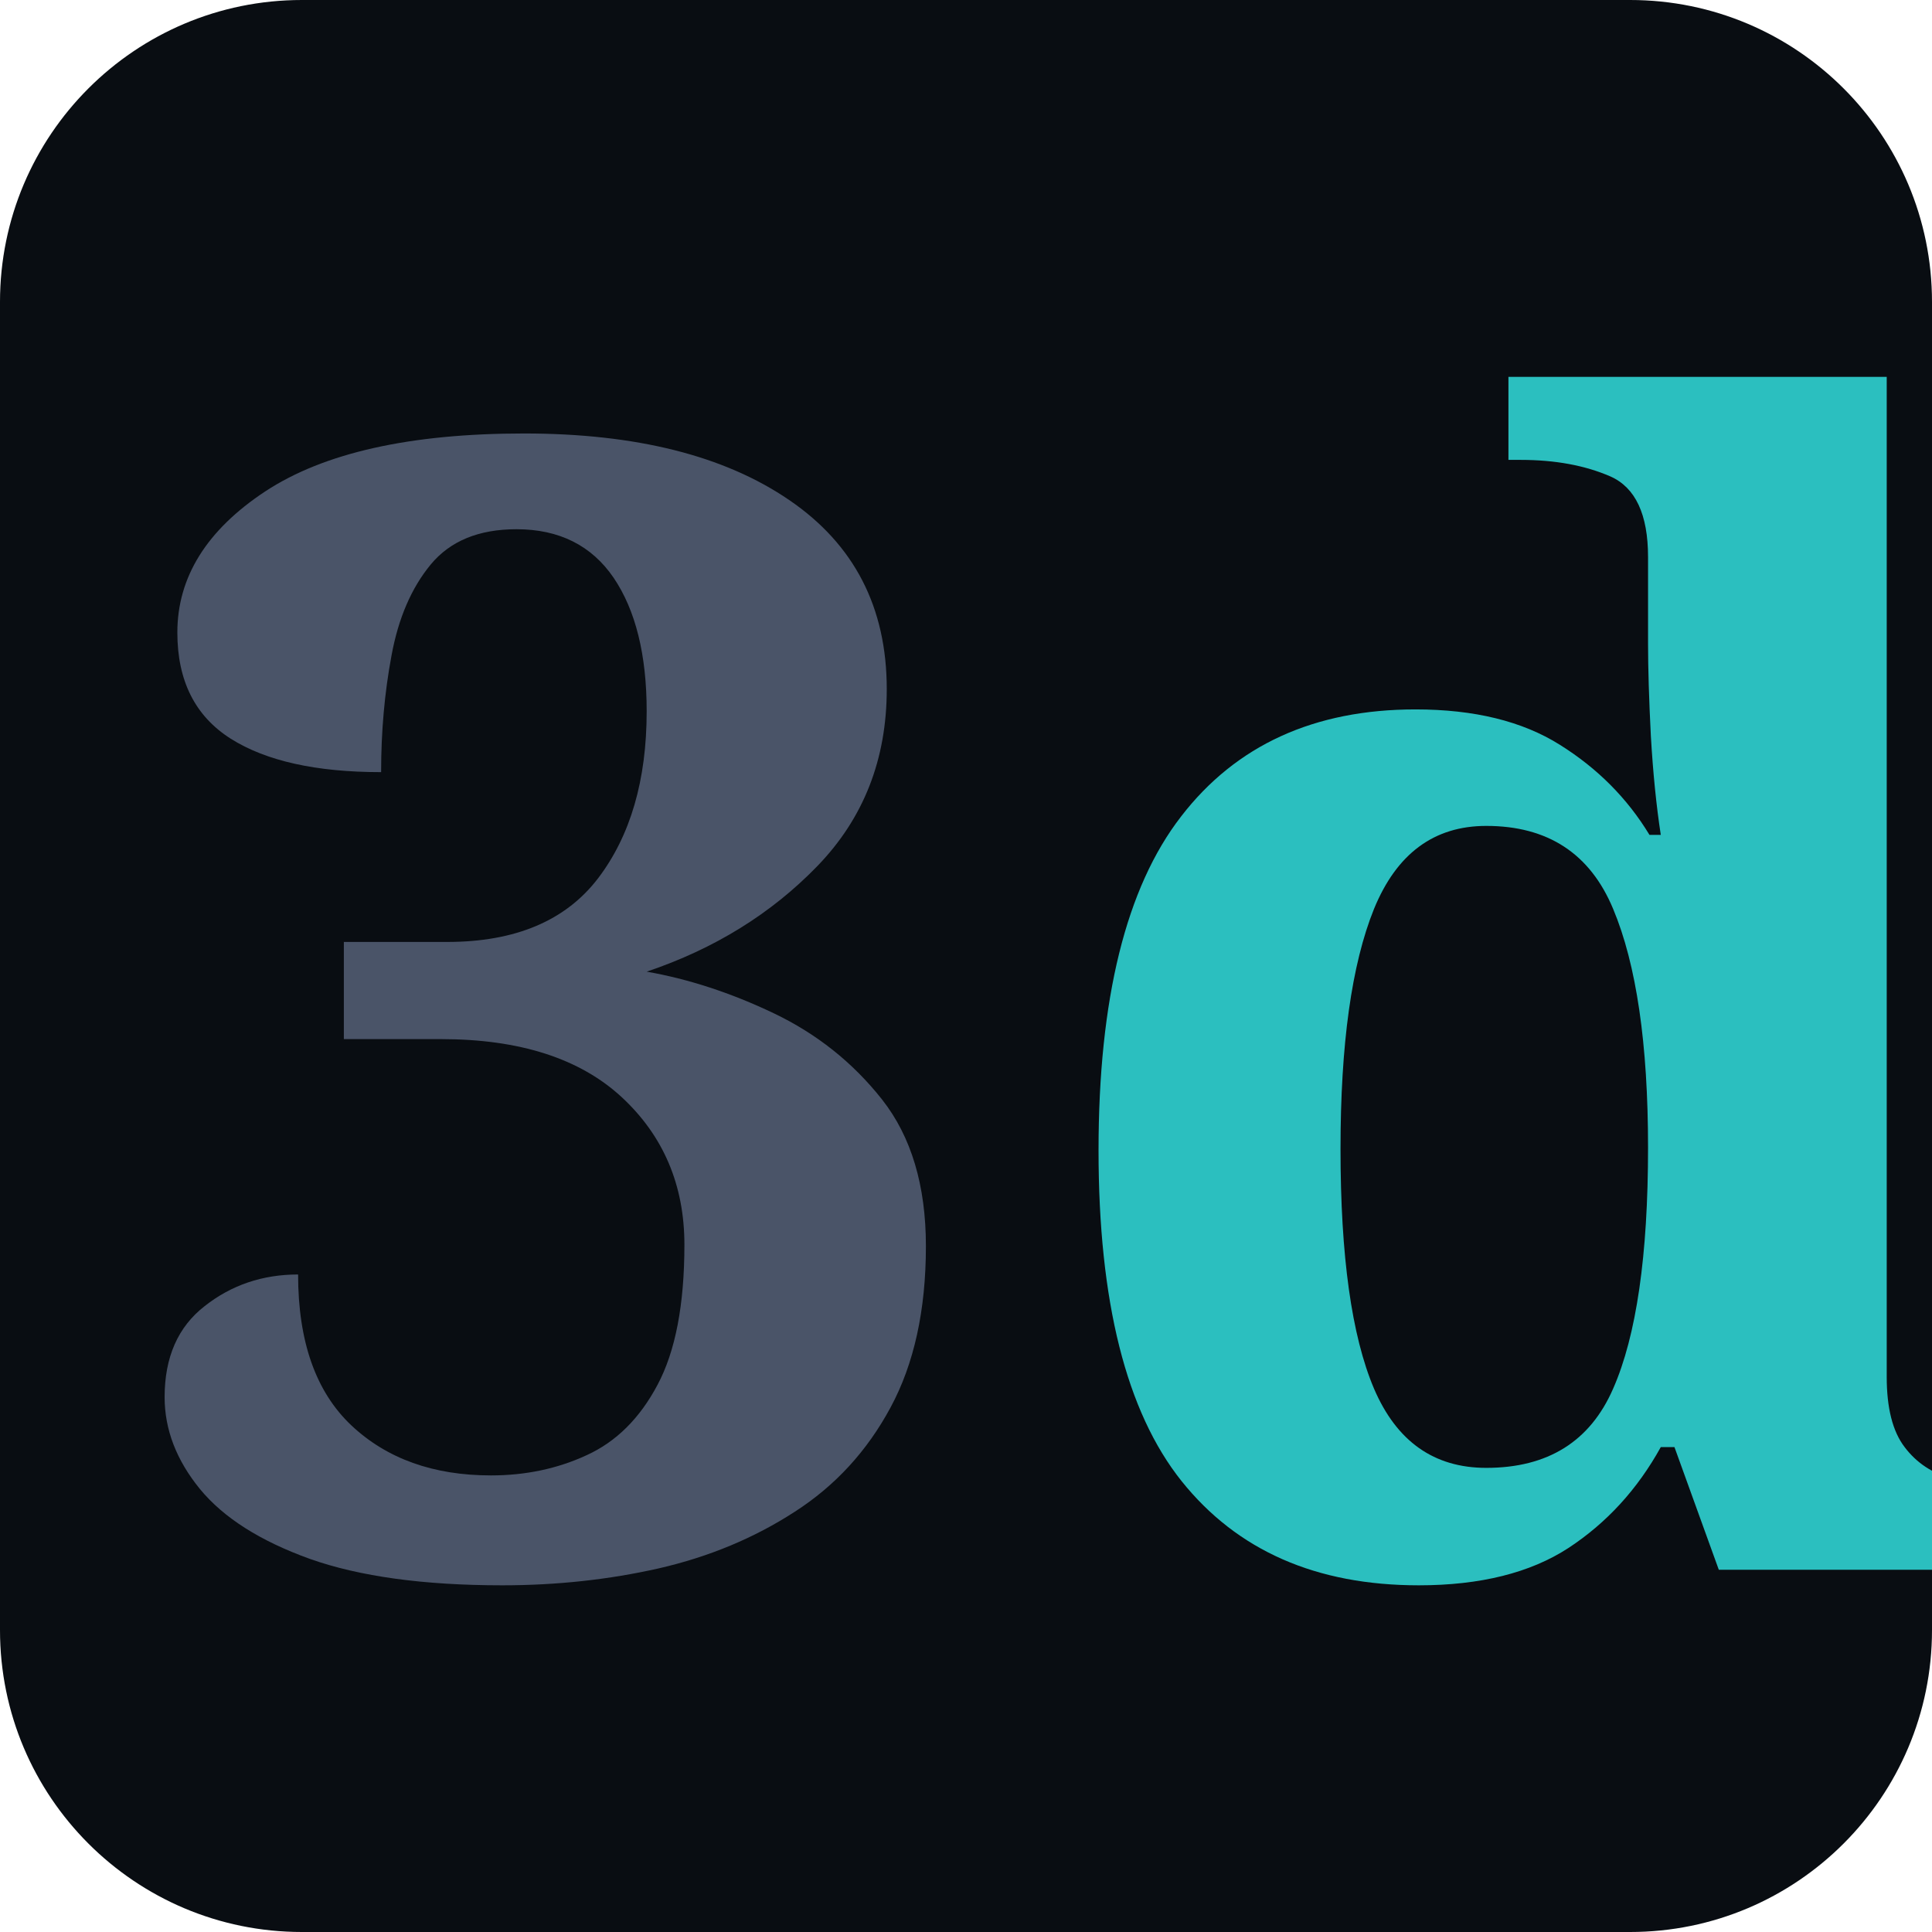
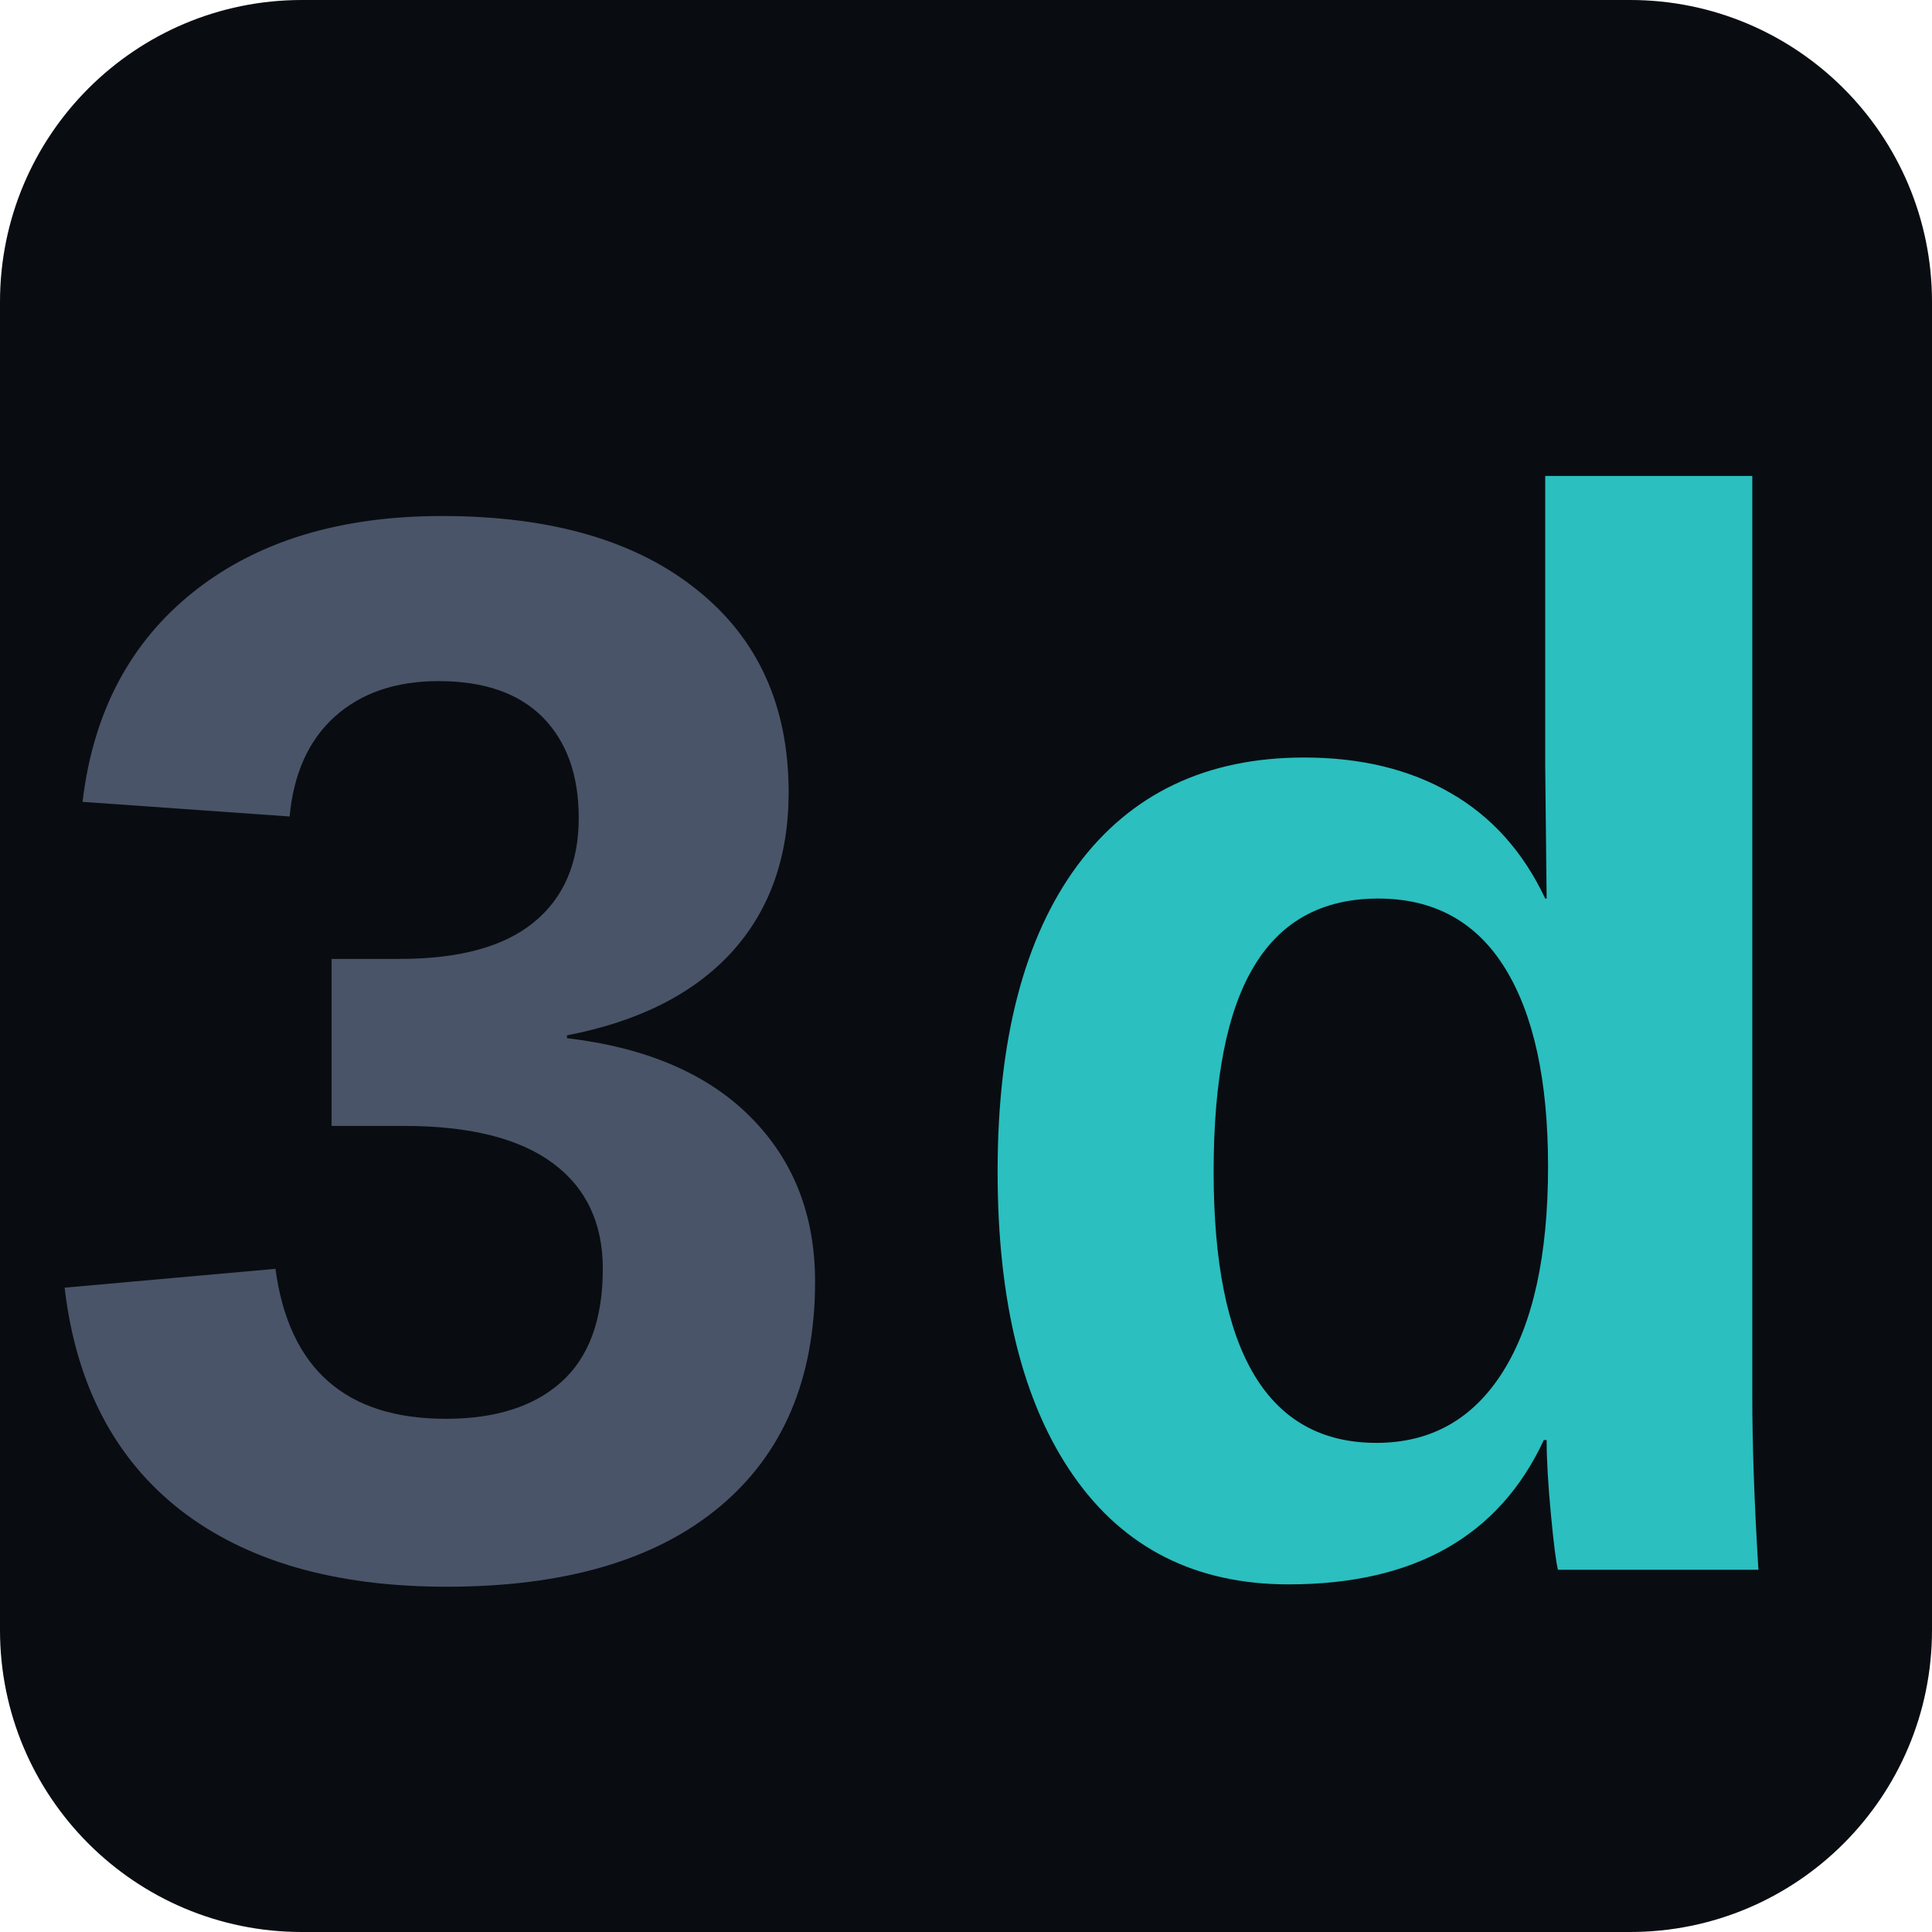
<svg xmlns="http://www.w3.org/2000/svg" viewBox="0 0 64 64">
  <rect width="64" height="64" rx="10" fill="#090D12" />
-   <text x="4" y="52" font-family="Georgia, serif" font-weight="700" font-size="52" fill="#4A5468">3</text>
-   <text x="34" y="52" font-family="Georgia, serif" font-weight="700" font-size="52" fill="#2BBFBF">d</text>
+   <text x="1" y="52" font-family="'Arial Black', 'Helvetica Neue', Arial, sans-serif" font-weight="900" font-size="50" fill="#4A5468">3</text>
+   <text x="31" y="52" font-family="'Arial Black', 'Helvetica Neue', Arial, sans-serif" font-weight="900" font-size="50" fill="#2BBFBF">d</text>
</svg>
